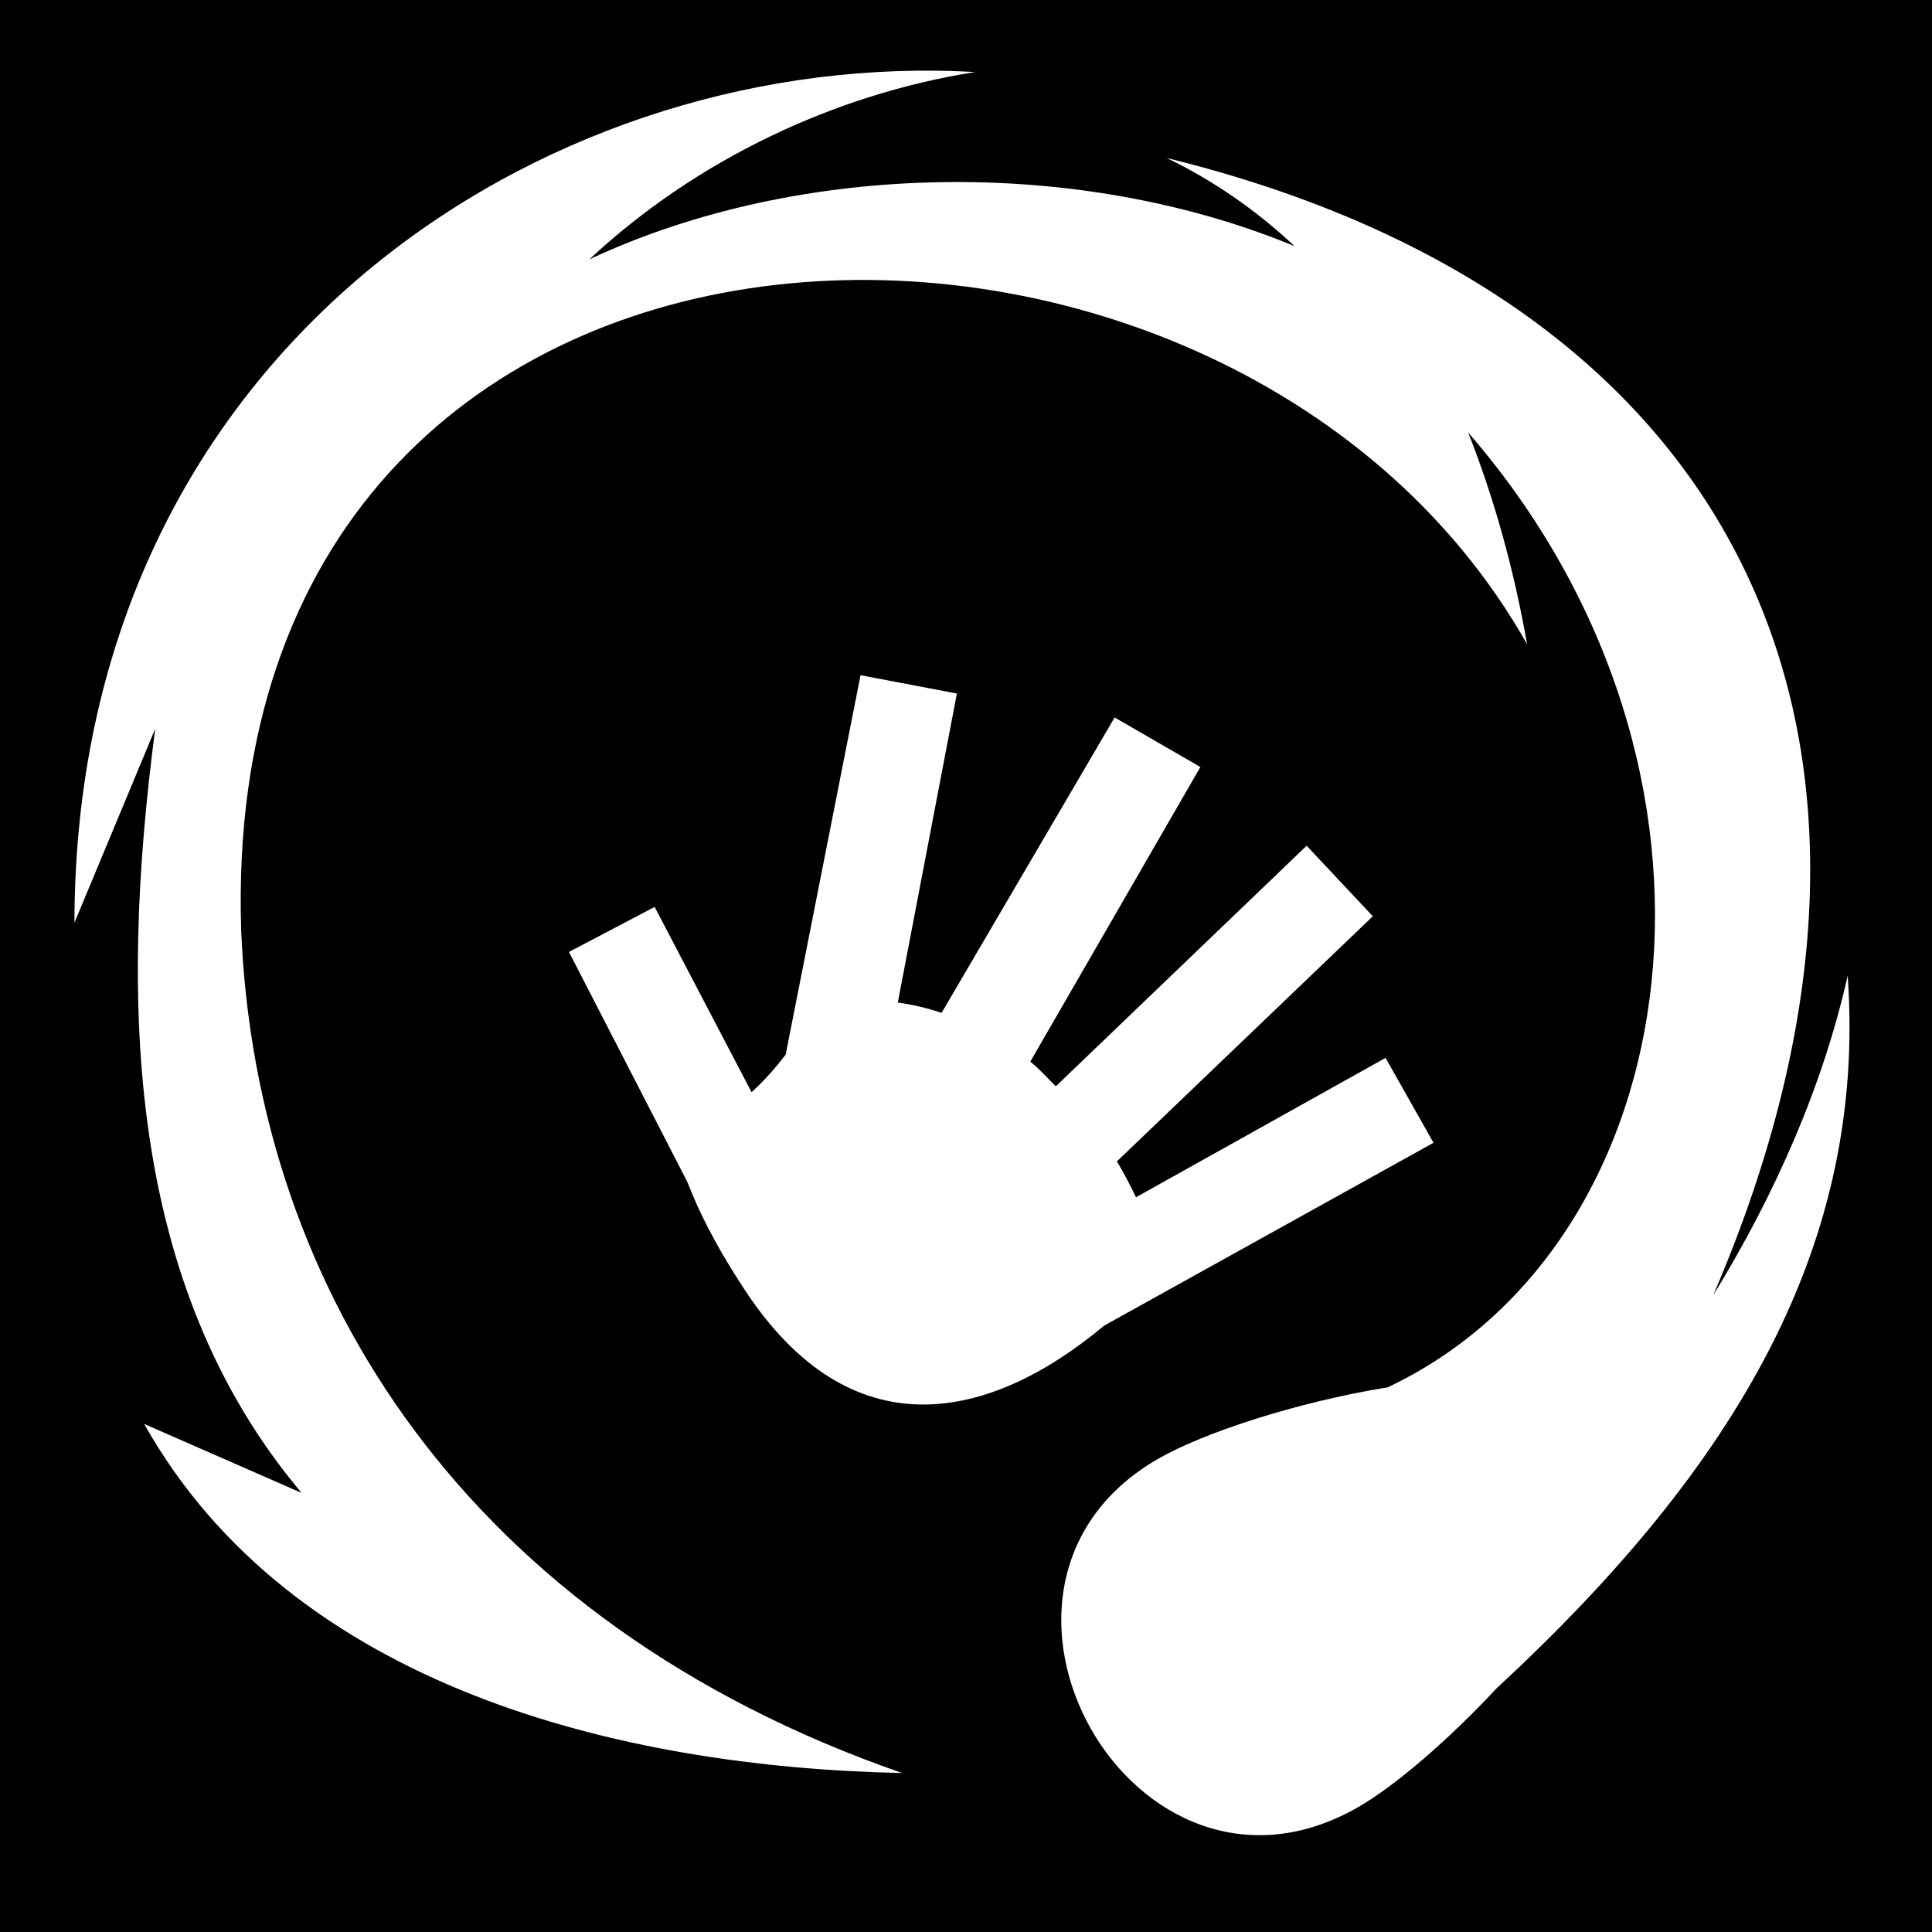
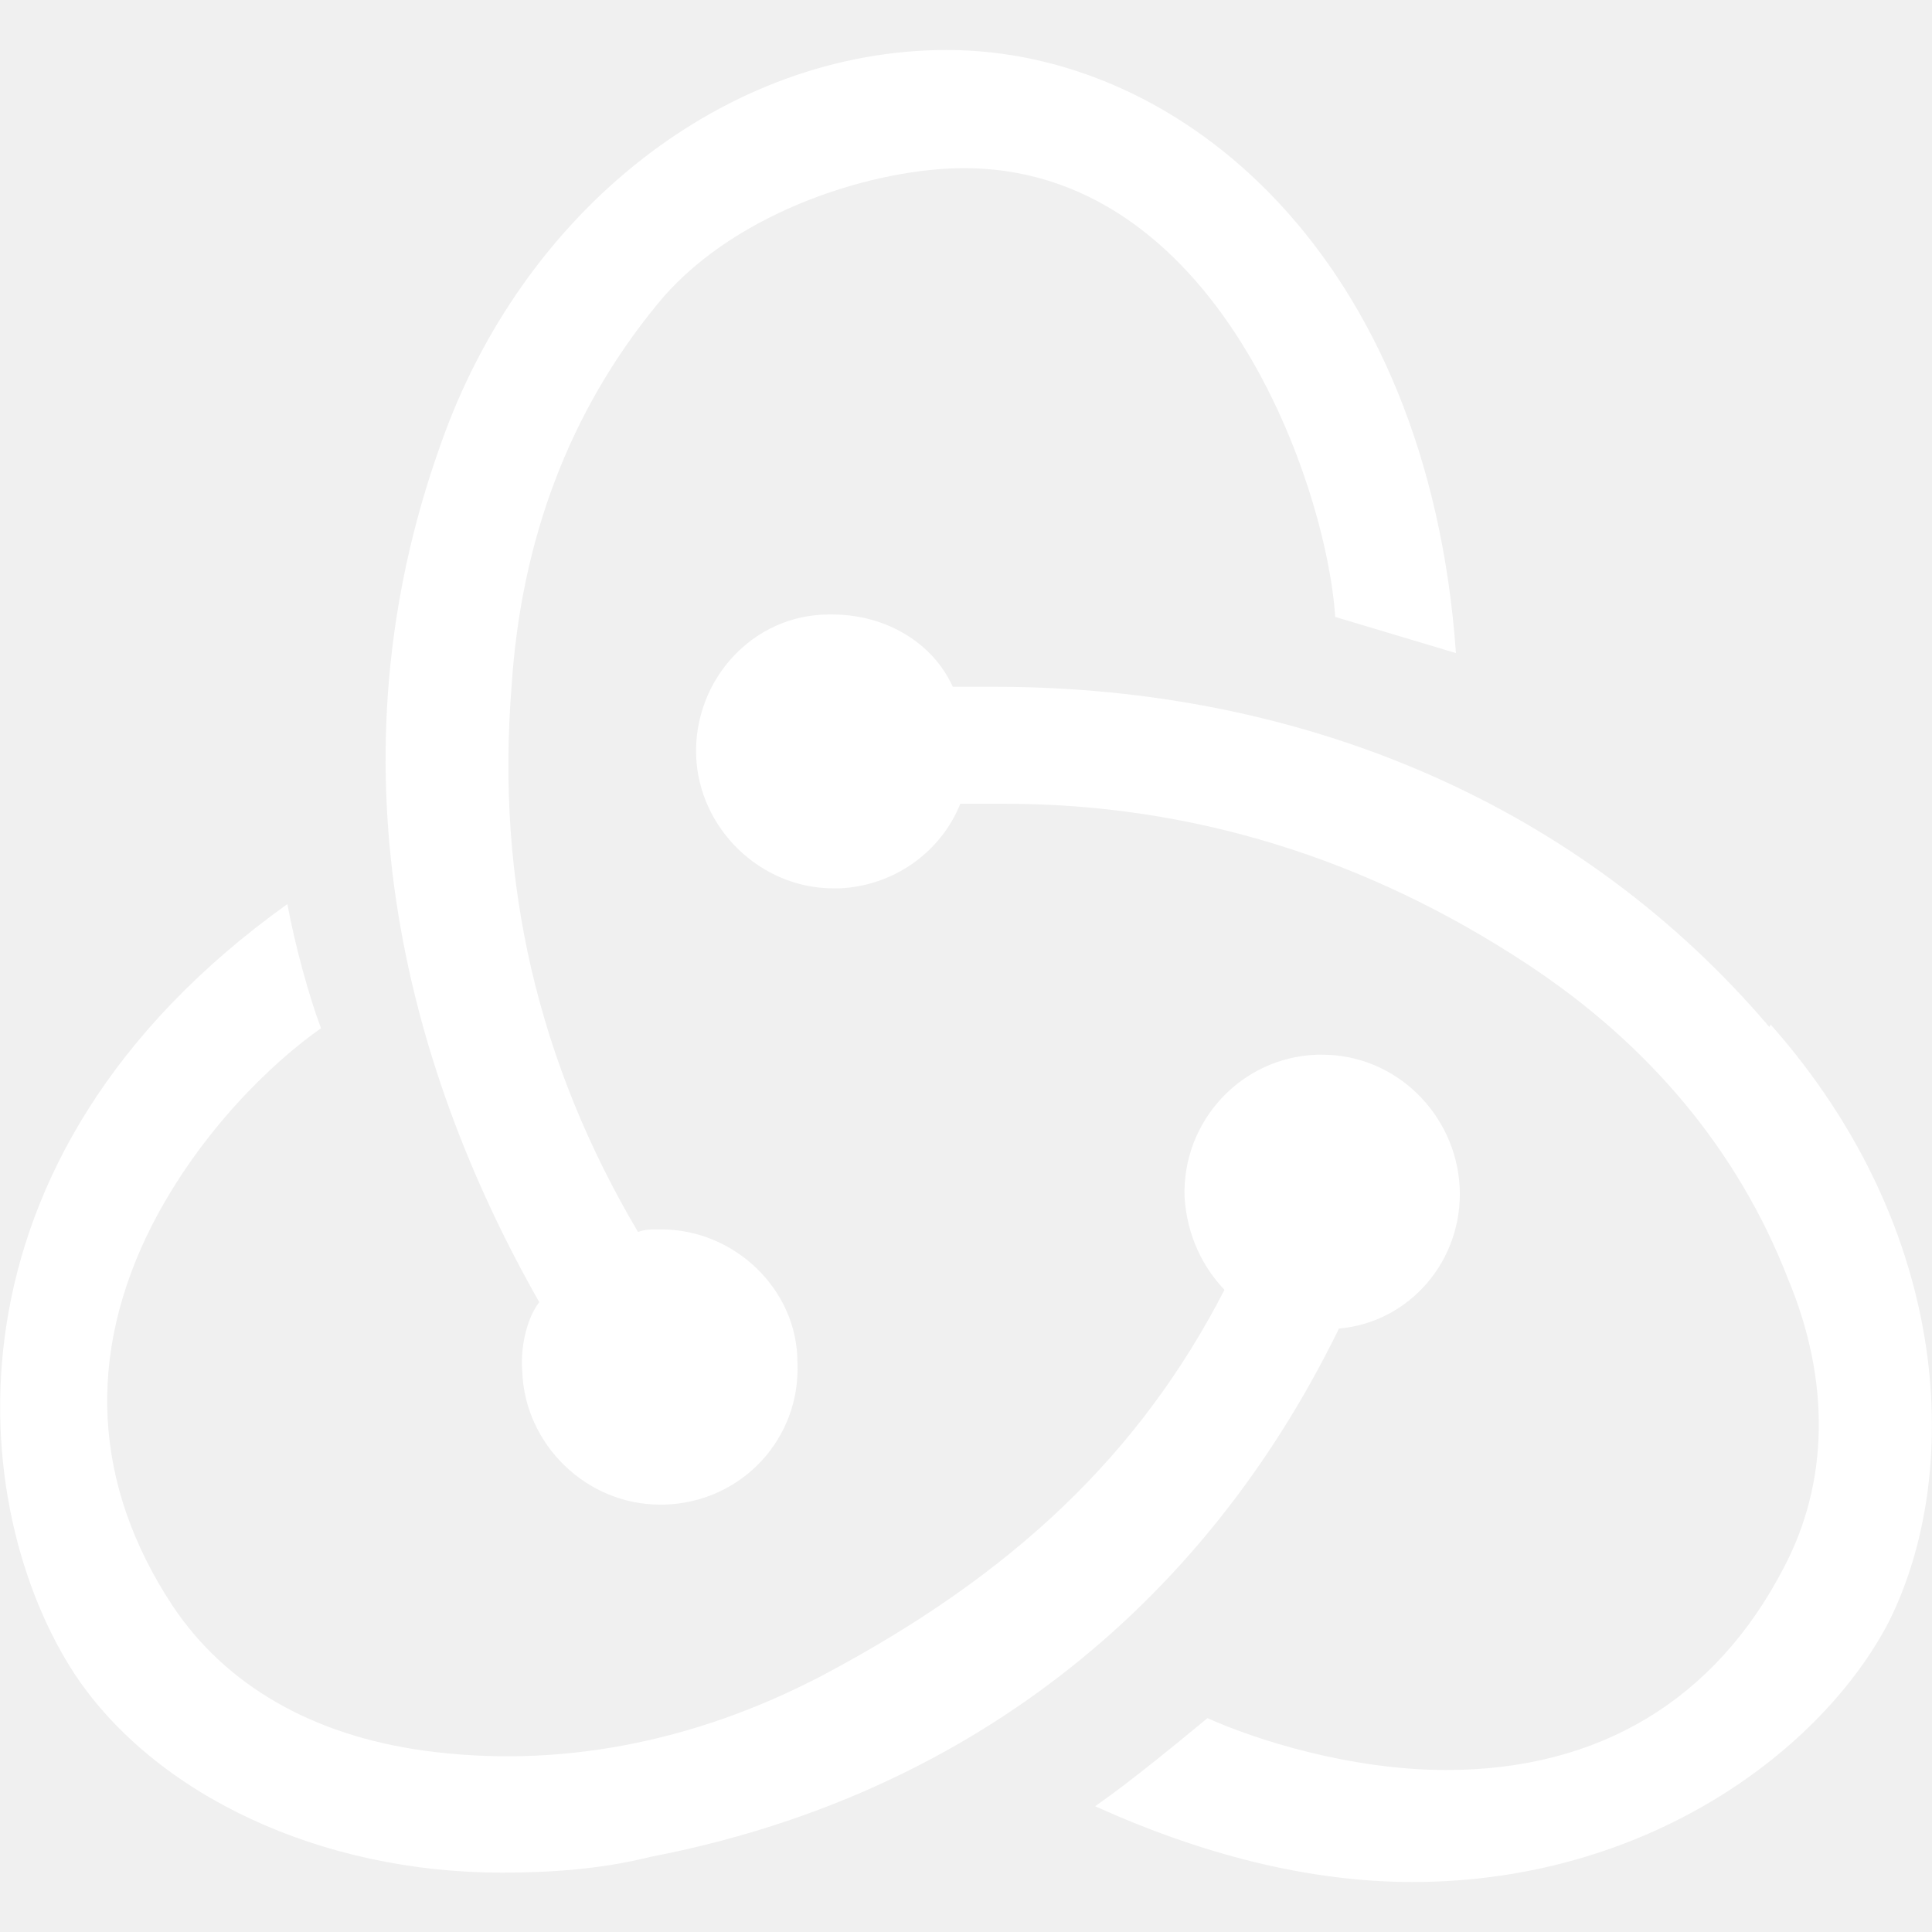
- <svg xmlns="http://www.w3.org/2000/svg" style="height: 512px; width: 512px;" viewBox="0 0 512 512" width="512px" height="512px">
-   <path d="M0 0h512v512H0z" fill="#000" fill-opacity="1" />
-   <g class="" style="" transform="translate(0,0)">
-     <path d="M247.79 18.734C137.967 17.596 19.874 96.94 19.73 244.53l21.403-51.395c-9.485 72.28-7.75 147.236 38.79 202.502L38.2 377.355c39.24 69.774 126.333 90.976 200.855 92.51C124.11 429.9 67.87 342.277 63.912 246.492c-6.722-211.78 260.658-217.694 340.78-75.77-3.417-19.492-8.623-38.426-15.618-56.11 77.406 89.155 59.293 214.875-21.29 253.036-24.25 3.95-48.93 12.06-60.954 19-58.548 33.802-6.27 126.536 53.225 92.188 9.44-5.45 23.404-17.303 36.494-31.352 64.36-59.52 98.1-118.24 93.108-188.94-6.52 29.1-19.175 57.904-35.623 84.683 63.158-146.822 7.956-263.89-144.838-301.354 12.097 5.835 23.503 13.63 33.873 23.36-57.415-23.752-131.123-22.62-186.884 3.505 28.066-26.2 64.776-43.73 102.2-49.642-3.52-.205-7.054-.325-10.597-.362zm-19.74 160.202-19.843 100.566c-2.958 3.81-5.64 6.852-9.033 9.94l-25.688-49.096-22.705 11.93 31.37 60.945c4.48 11.474 10.02 20.68 15.162 28.524 28.063 42.803 64.547 35.252 95.303 9.555l87.28-48.452-12.71-22.498-66.136 36.94c-1.517-3.154-3.266-6.552-5.056-9.51l67.818-64.96-17.54-18.695-66.47 63.762c-2.356-2.318-4.238-4.527-6.765-6.54l45.084-78.085-22.733-13.127-45.864 78.297c-3.79-1.31-7.72-2.2-11.595-2.745l15.656-81.896-25.533-4.854z" fill="#fff" fill-opacity="1" />
-   </g>
+ <svg xmlns="http://www.w3.org/2000/svg" fill="#fff" width="800px" height="800px" viewBox="0 0 32 32">
+   <path d="M22.177 22.005c1.161-0.099 2.057-1.12 2-2.339-0.063-1.219-1.063-2.197-2.276-2.197h-0.084c-1.255 0.041-2.239 1.099-2.197 2.359 0.041 0.641 0.301 1.156 0.661 1.536-1.401 2.719-3.495 4.715-6.677 6.396-2.135 1.115-4.391 1.537-6.588 1.235-1.839-0.255-3.276-1.077-4.156-2.396-1.319-2-1.439-4.151-0.339-6.312 0.801-1.557 2-2.699 2.796-3.256-0.197-0.52-0.437-1.395-0.557-2.057-5.916 4.235-5.312 10.032-3.515 12.767 1.339 2 4.072 3.276 7.067 3.276 0.803 0 1.641-0.057 2.459-0.261 5.199-1 9.131-4.115 11.385-8.708zM29.307 17.011c-3.093-3.636-7.651-5.636-12.843-5.636h-0.683c-0.333-0.735-1.115-1.197-1.995-1.197h-0.057c-1.26 0-2.24 1.083-2.199 2.339 0.043 1.197 1.057 2.197 2.276 2.197h0.1c0.9-0.041 1.677-0.599 2-1.401h0.739c3.079 0 5.991 0.901 8.652 2.657 2.031 1.337 3.495 3.099 4.312 5.197 0.719 1.713 0.677 3.396-0.063 4.797-1.135 2.192-3.057 3.353-5.588 3.353-1.599 0-3.156-0.5-3.959-0.859-0.479 0.396-1.281 1.057-1.86 1.459 1.761 0.796 3.537 1.255 5.256 1.255 3.896 0 6.792-2.193 7.891-4.312 1.197-2.396 1.099-6.433-1.959-9.891zM8.651 22.724c0.043 1.197 1.057 2.197 2.281 2.197h0.079c1.281-0.041 2.255-1.099 2.197-2.359 0-1.199-1.036-2.199-2.255-2.199h-0.084c-0.077 0-0.197 0-0.301 0.043-1.656-2.797-2.355-5.797-2.095-9.032 0.157-2.437 0.959-4.552 2.396-6.312 1.199-1.495 3.453-2.24 4.995-2.276 4.313-0.084 6.115 5.296 6.251 7.432l2 0.599c-0.464-6.552-4.536-9.989-8.432-9.989-3.656 0-7.032 2.656-8.391 6.552-1.855 5.199-0.636 10.188 1.64 14.188-0.197 0.255-0.317 0.719-0.281 1.156z" />
</svg>
